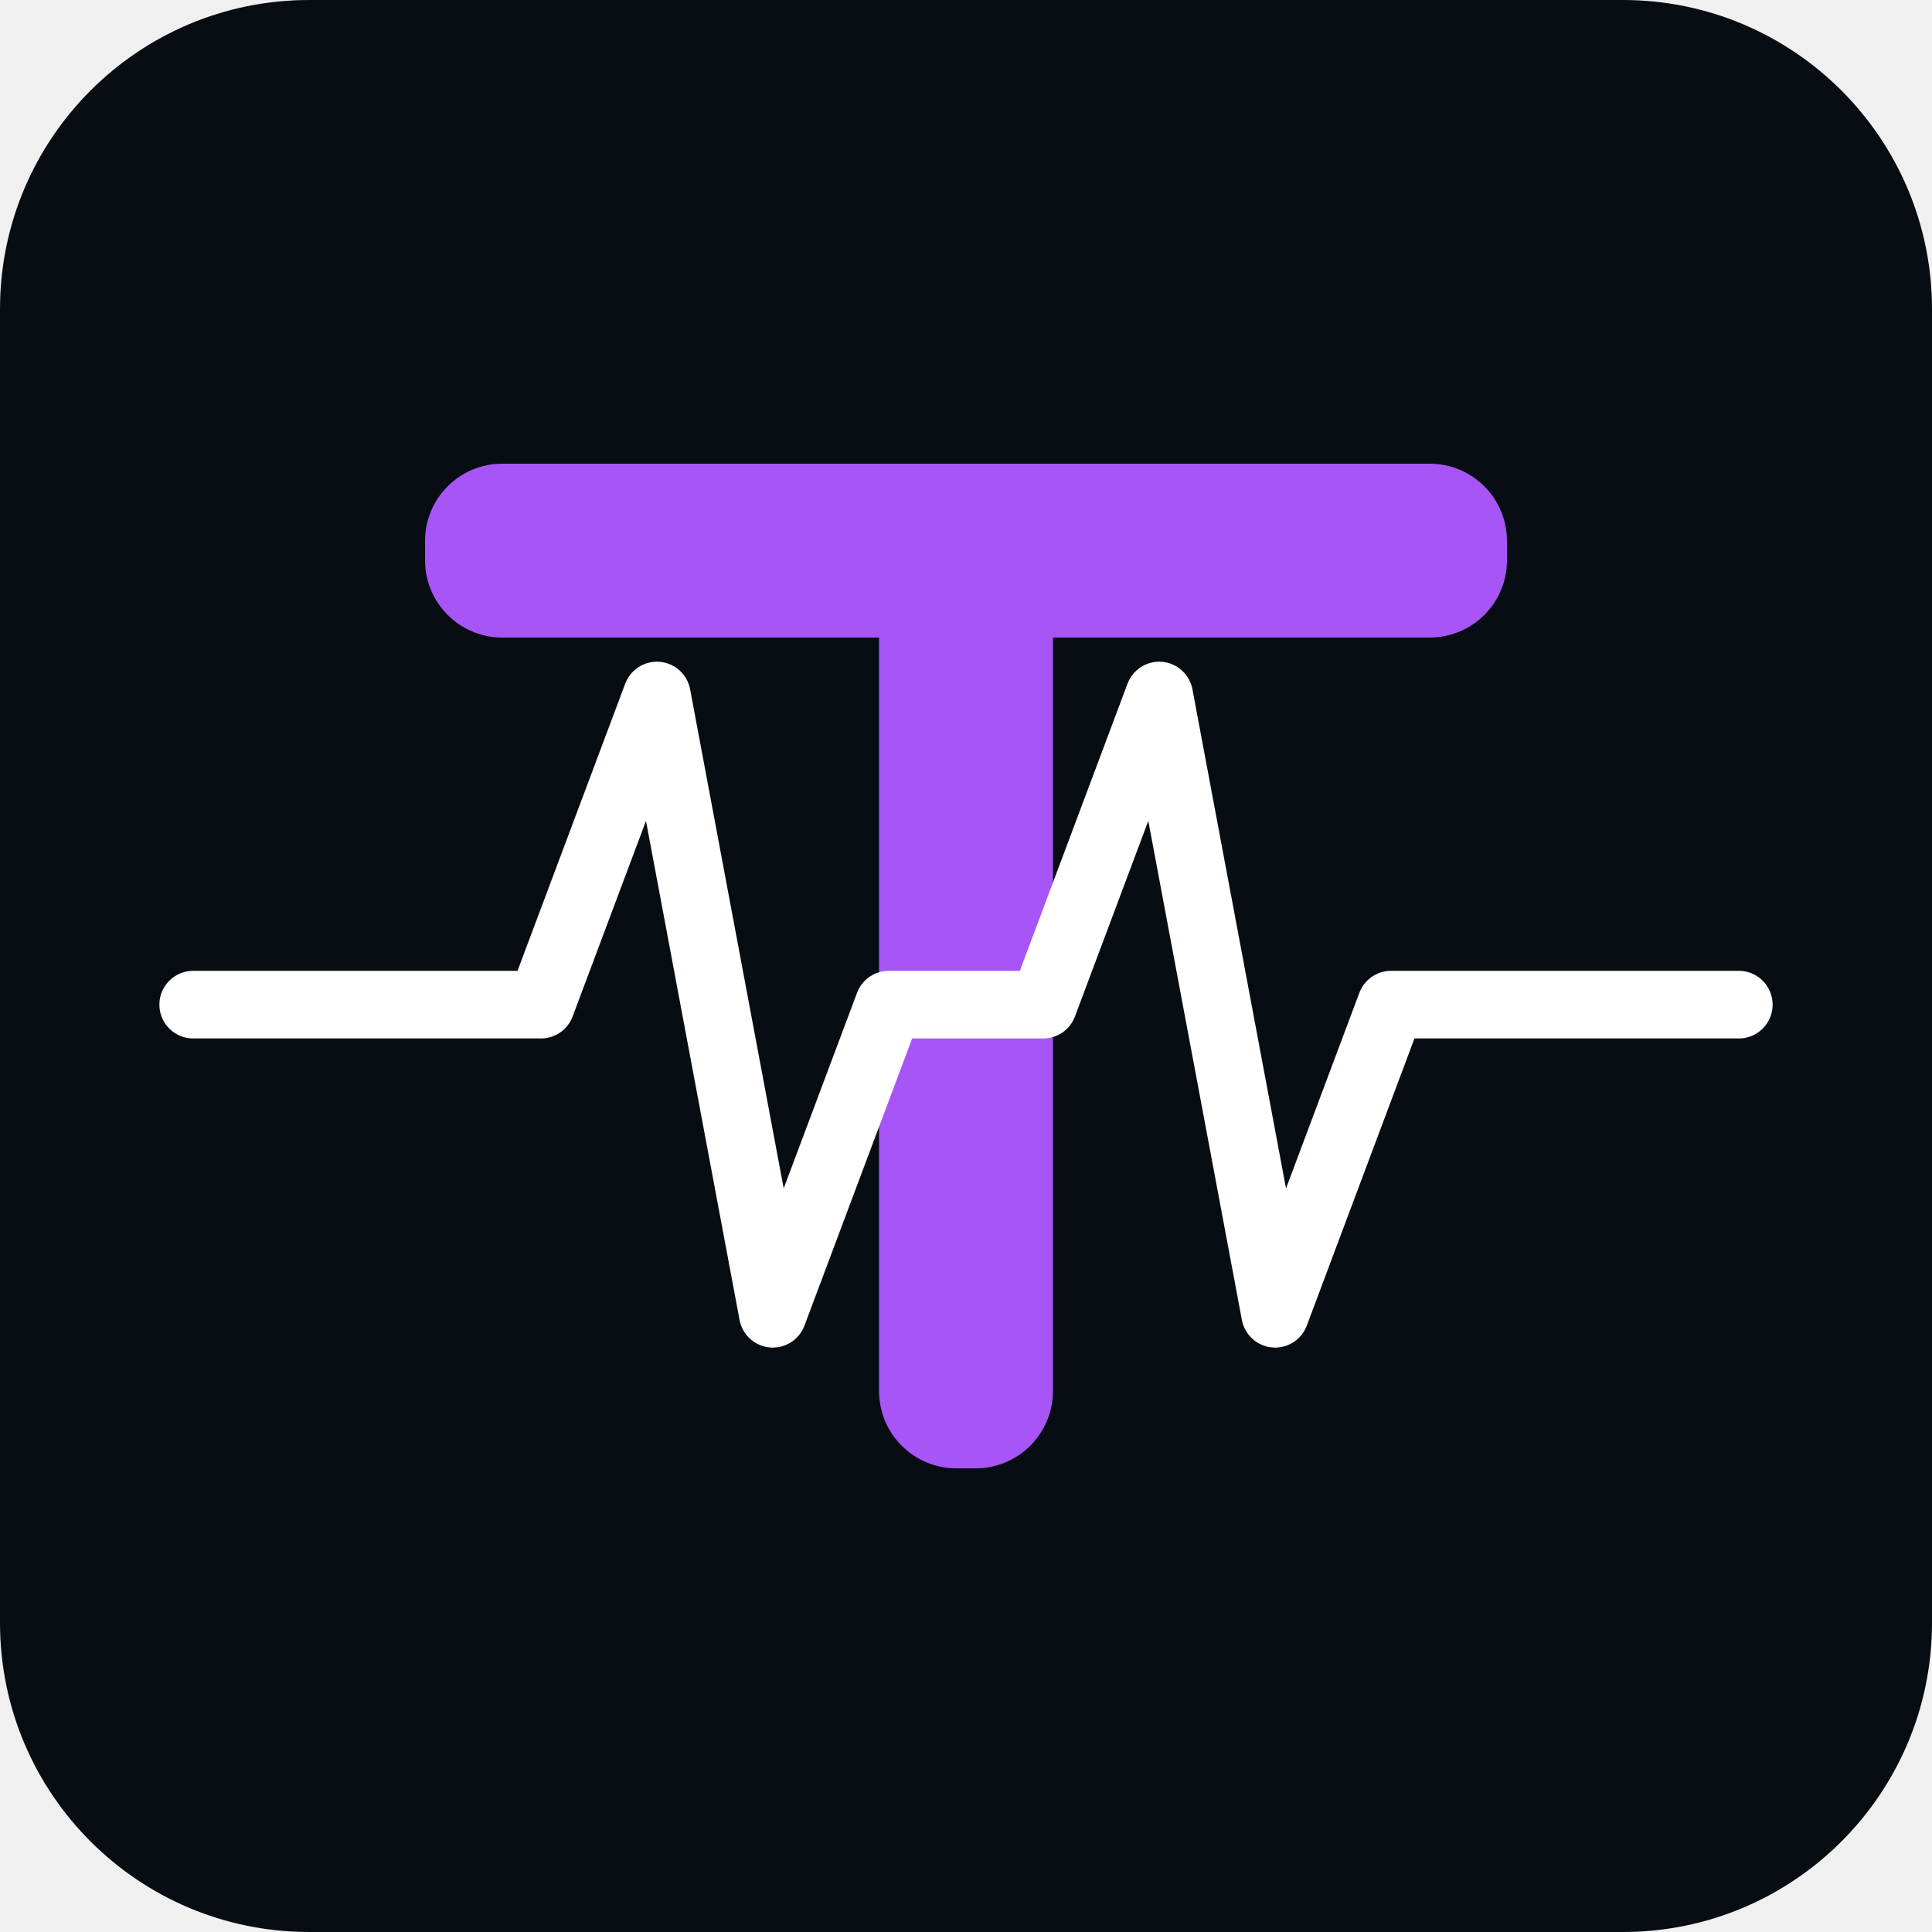
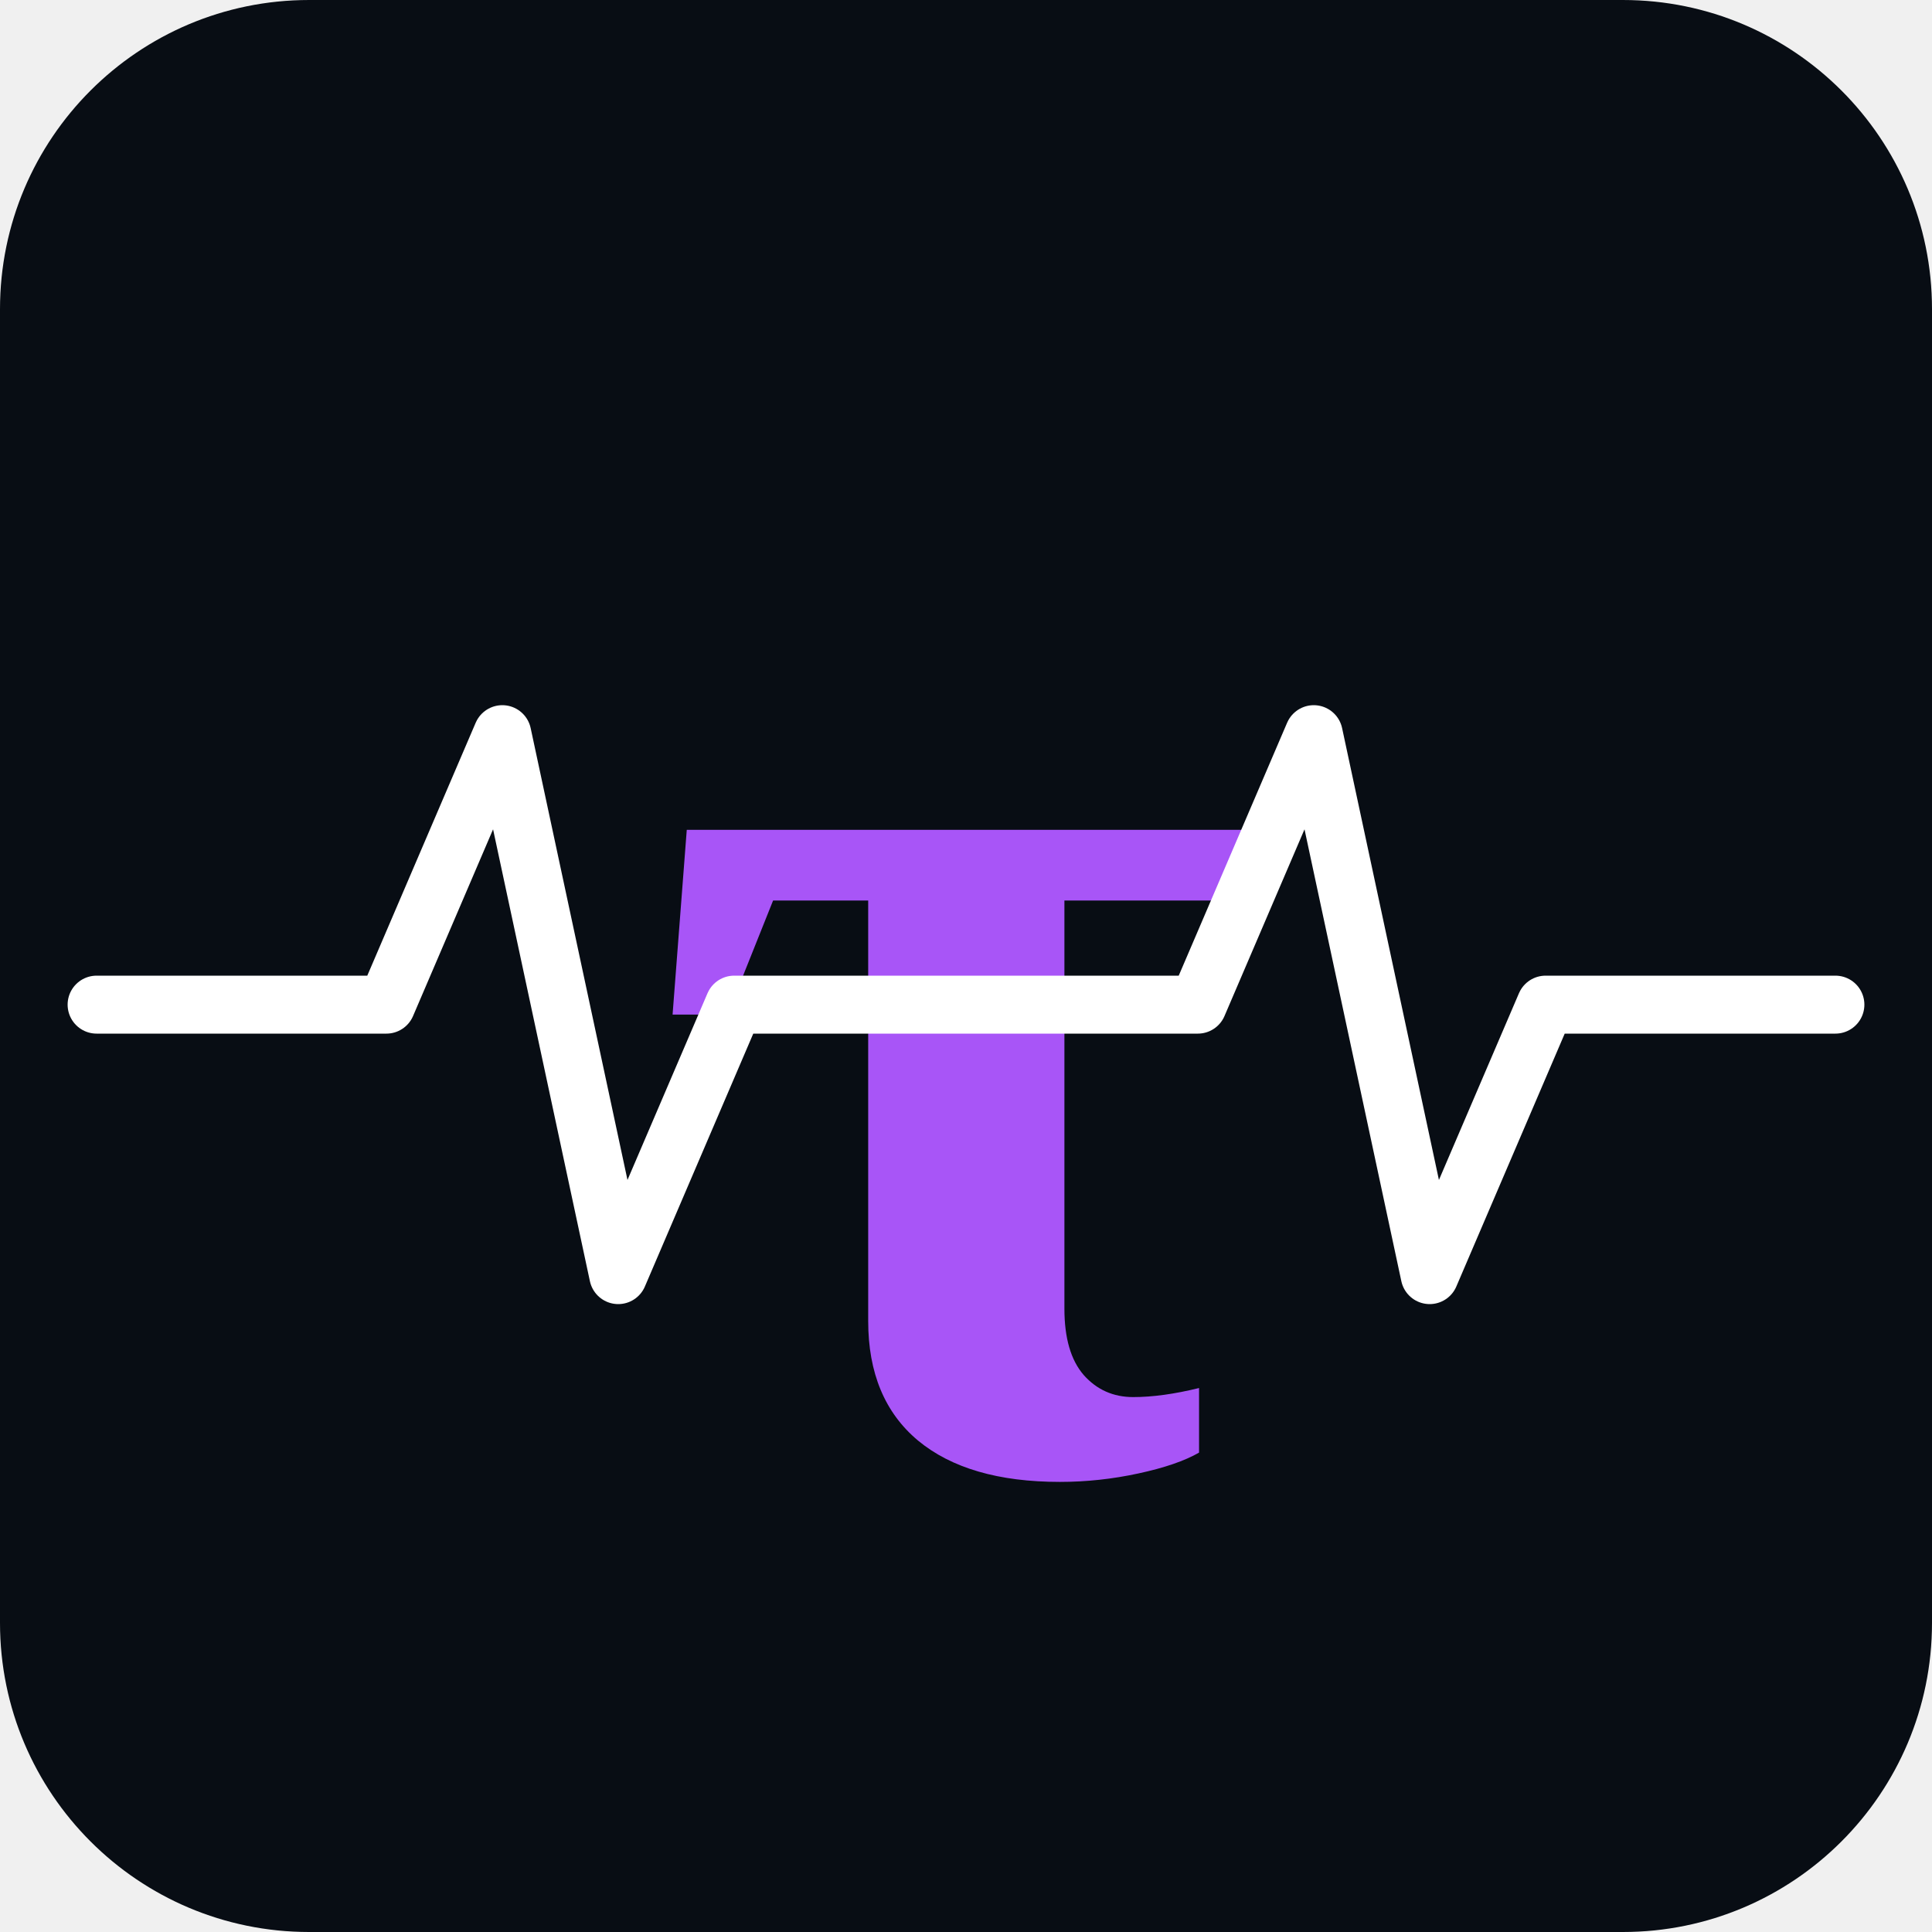
<svg xmlns="http://www.w3.org/2000/svg" viewBox="0 0 100 100" width="100" height="100">
  <rect width="100" height="100" rx="16" fill="#080d14" />
-   <rect x="22" y="24" width="56" height="9" rx="4" fill="#a855f7" />
-   <rect x="45.5" y="24" width="9" height="52" rx="4" fill="#a855f7" />
-   <polyline points="10,52 28,52 34,36 40,68 46,52 54,52 60,36 66,68 72,52 90,52" fill="none" stroke="white" stroke-width="3.5" stroke-linecap="round" stroke-linejoin="round" />
+   <text x="50" y="76" text-anchor="middle" font-family="Georgia, 'Times New Roman', serif" font-size="72" font-weight="bold" fill="#a855f7">τ</text>
+   <polyline points="5,52 20,52 26,38 32,66 38,52 62,52 68,38 74,66 80,52 95,52" fill="none" stroke="white" stroke-width="3" stroke-linecap="round" stroke-linejoin="round" />
</svg>
